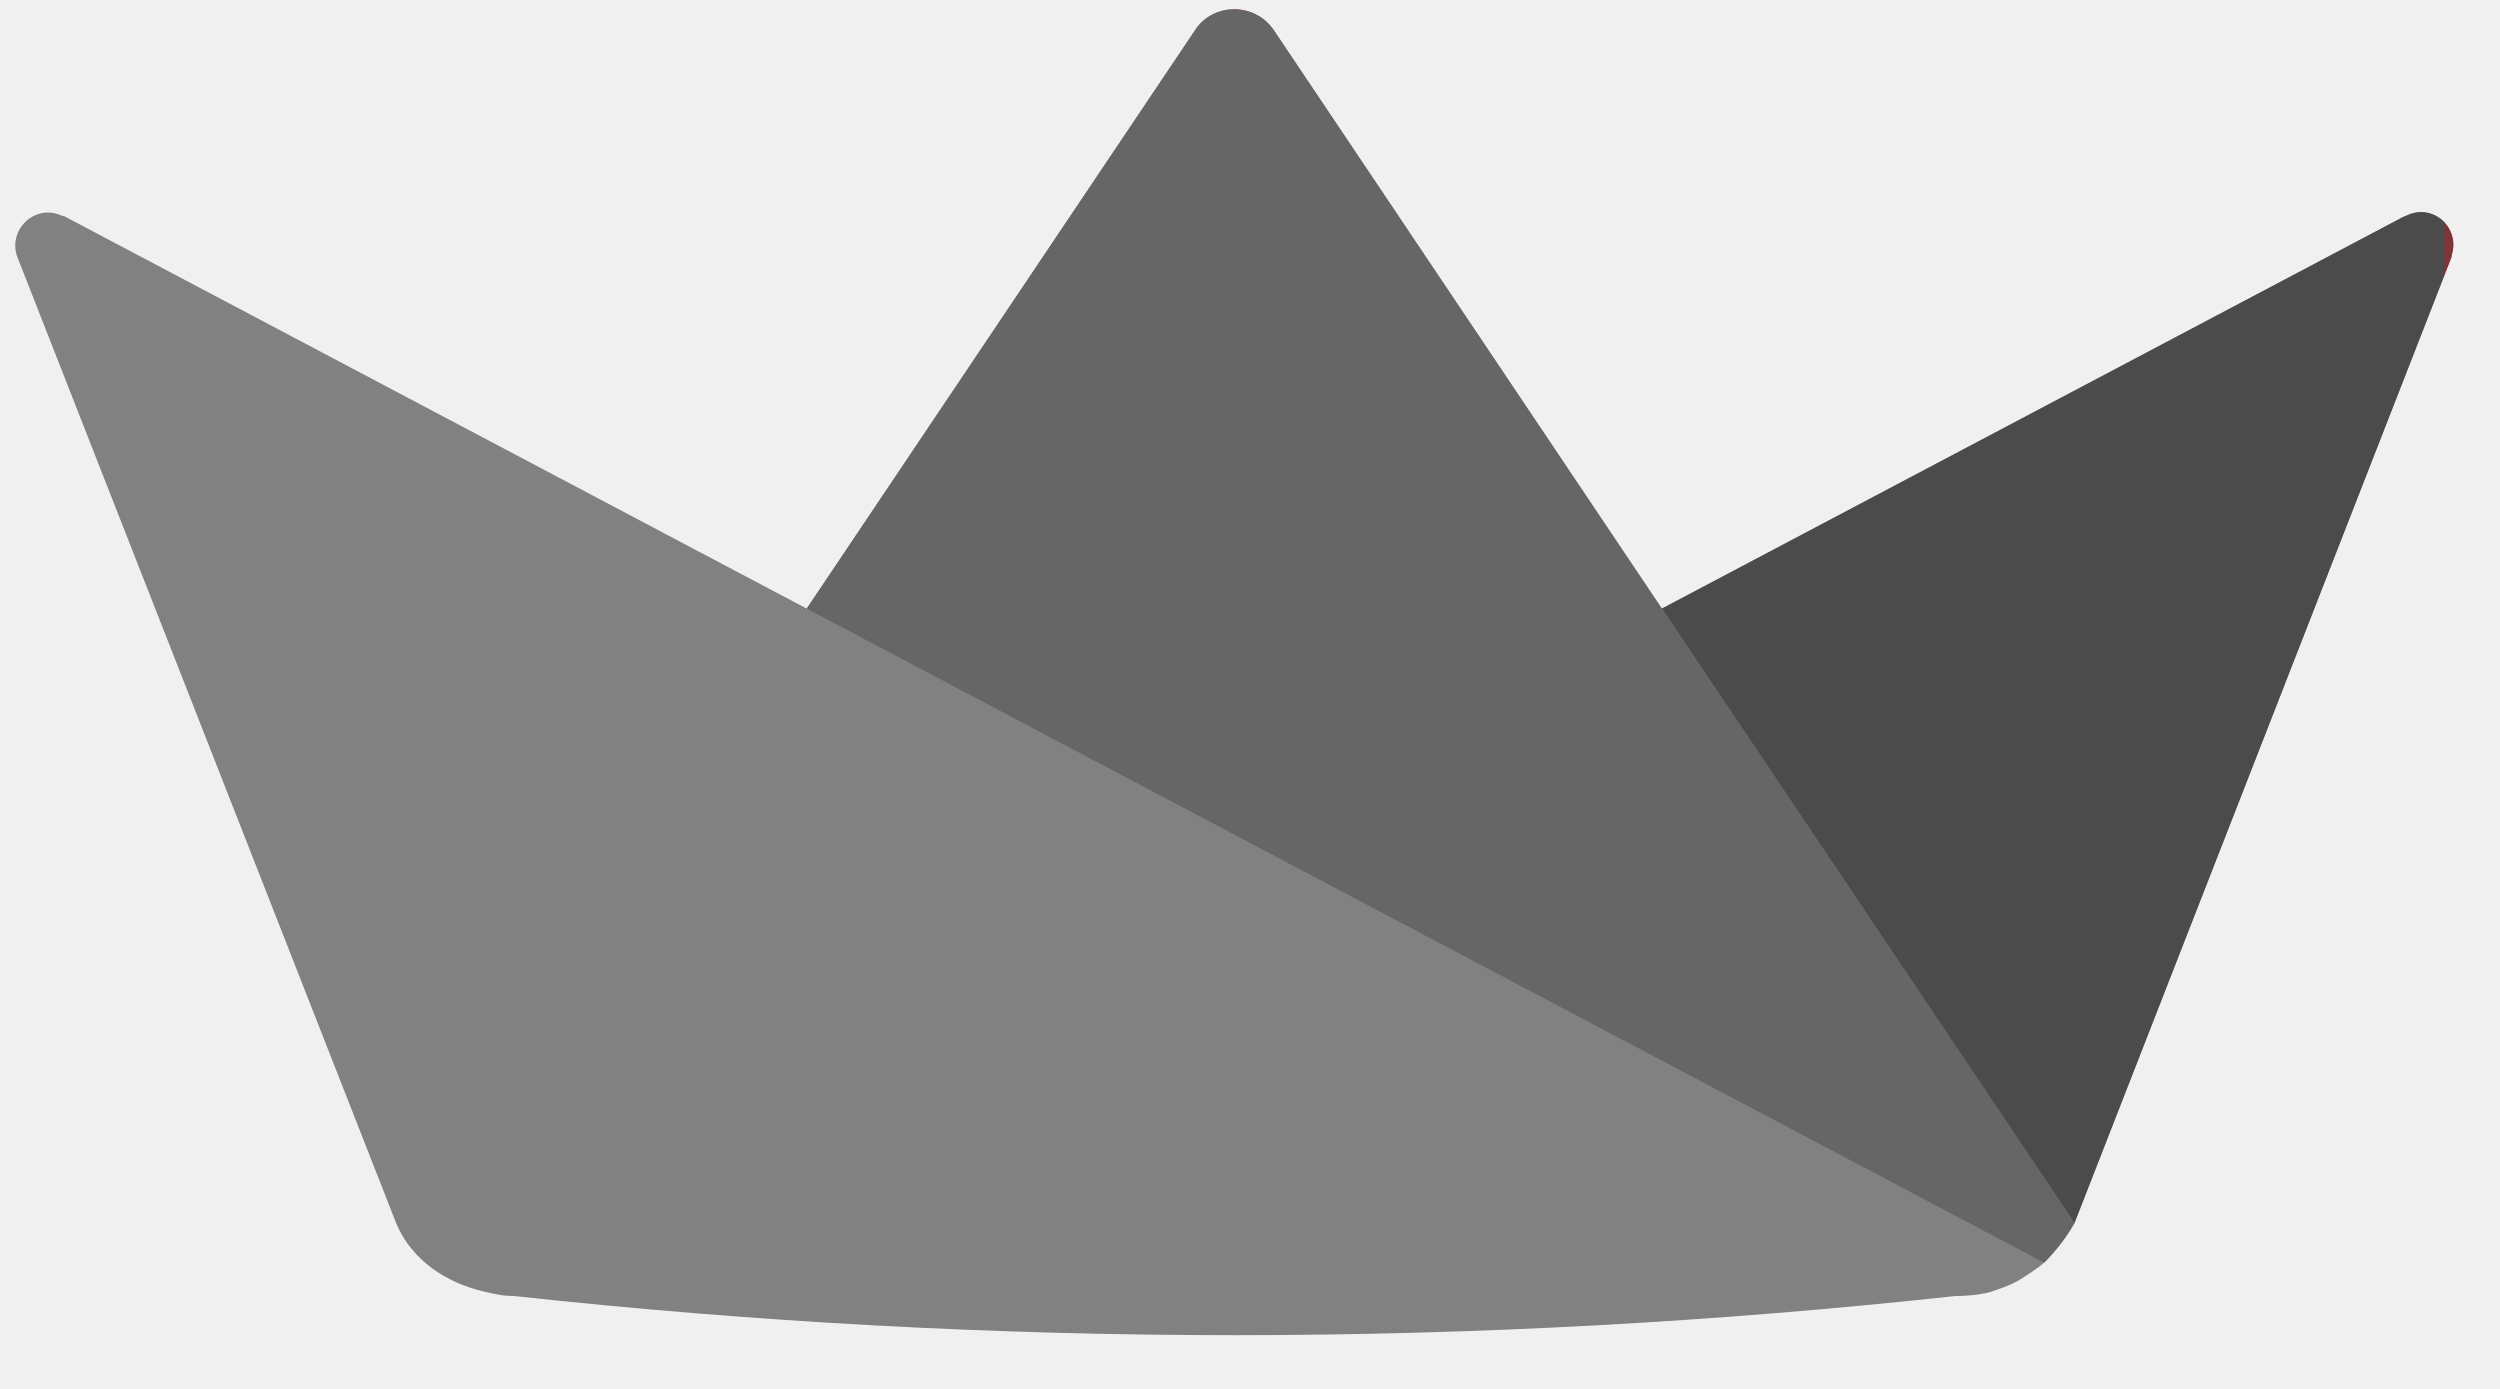
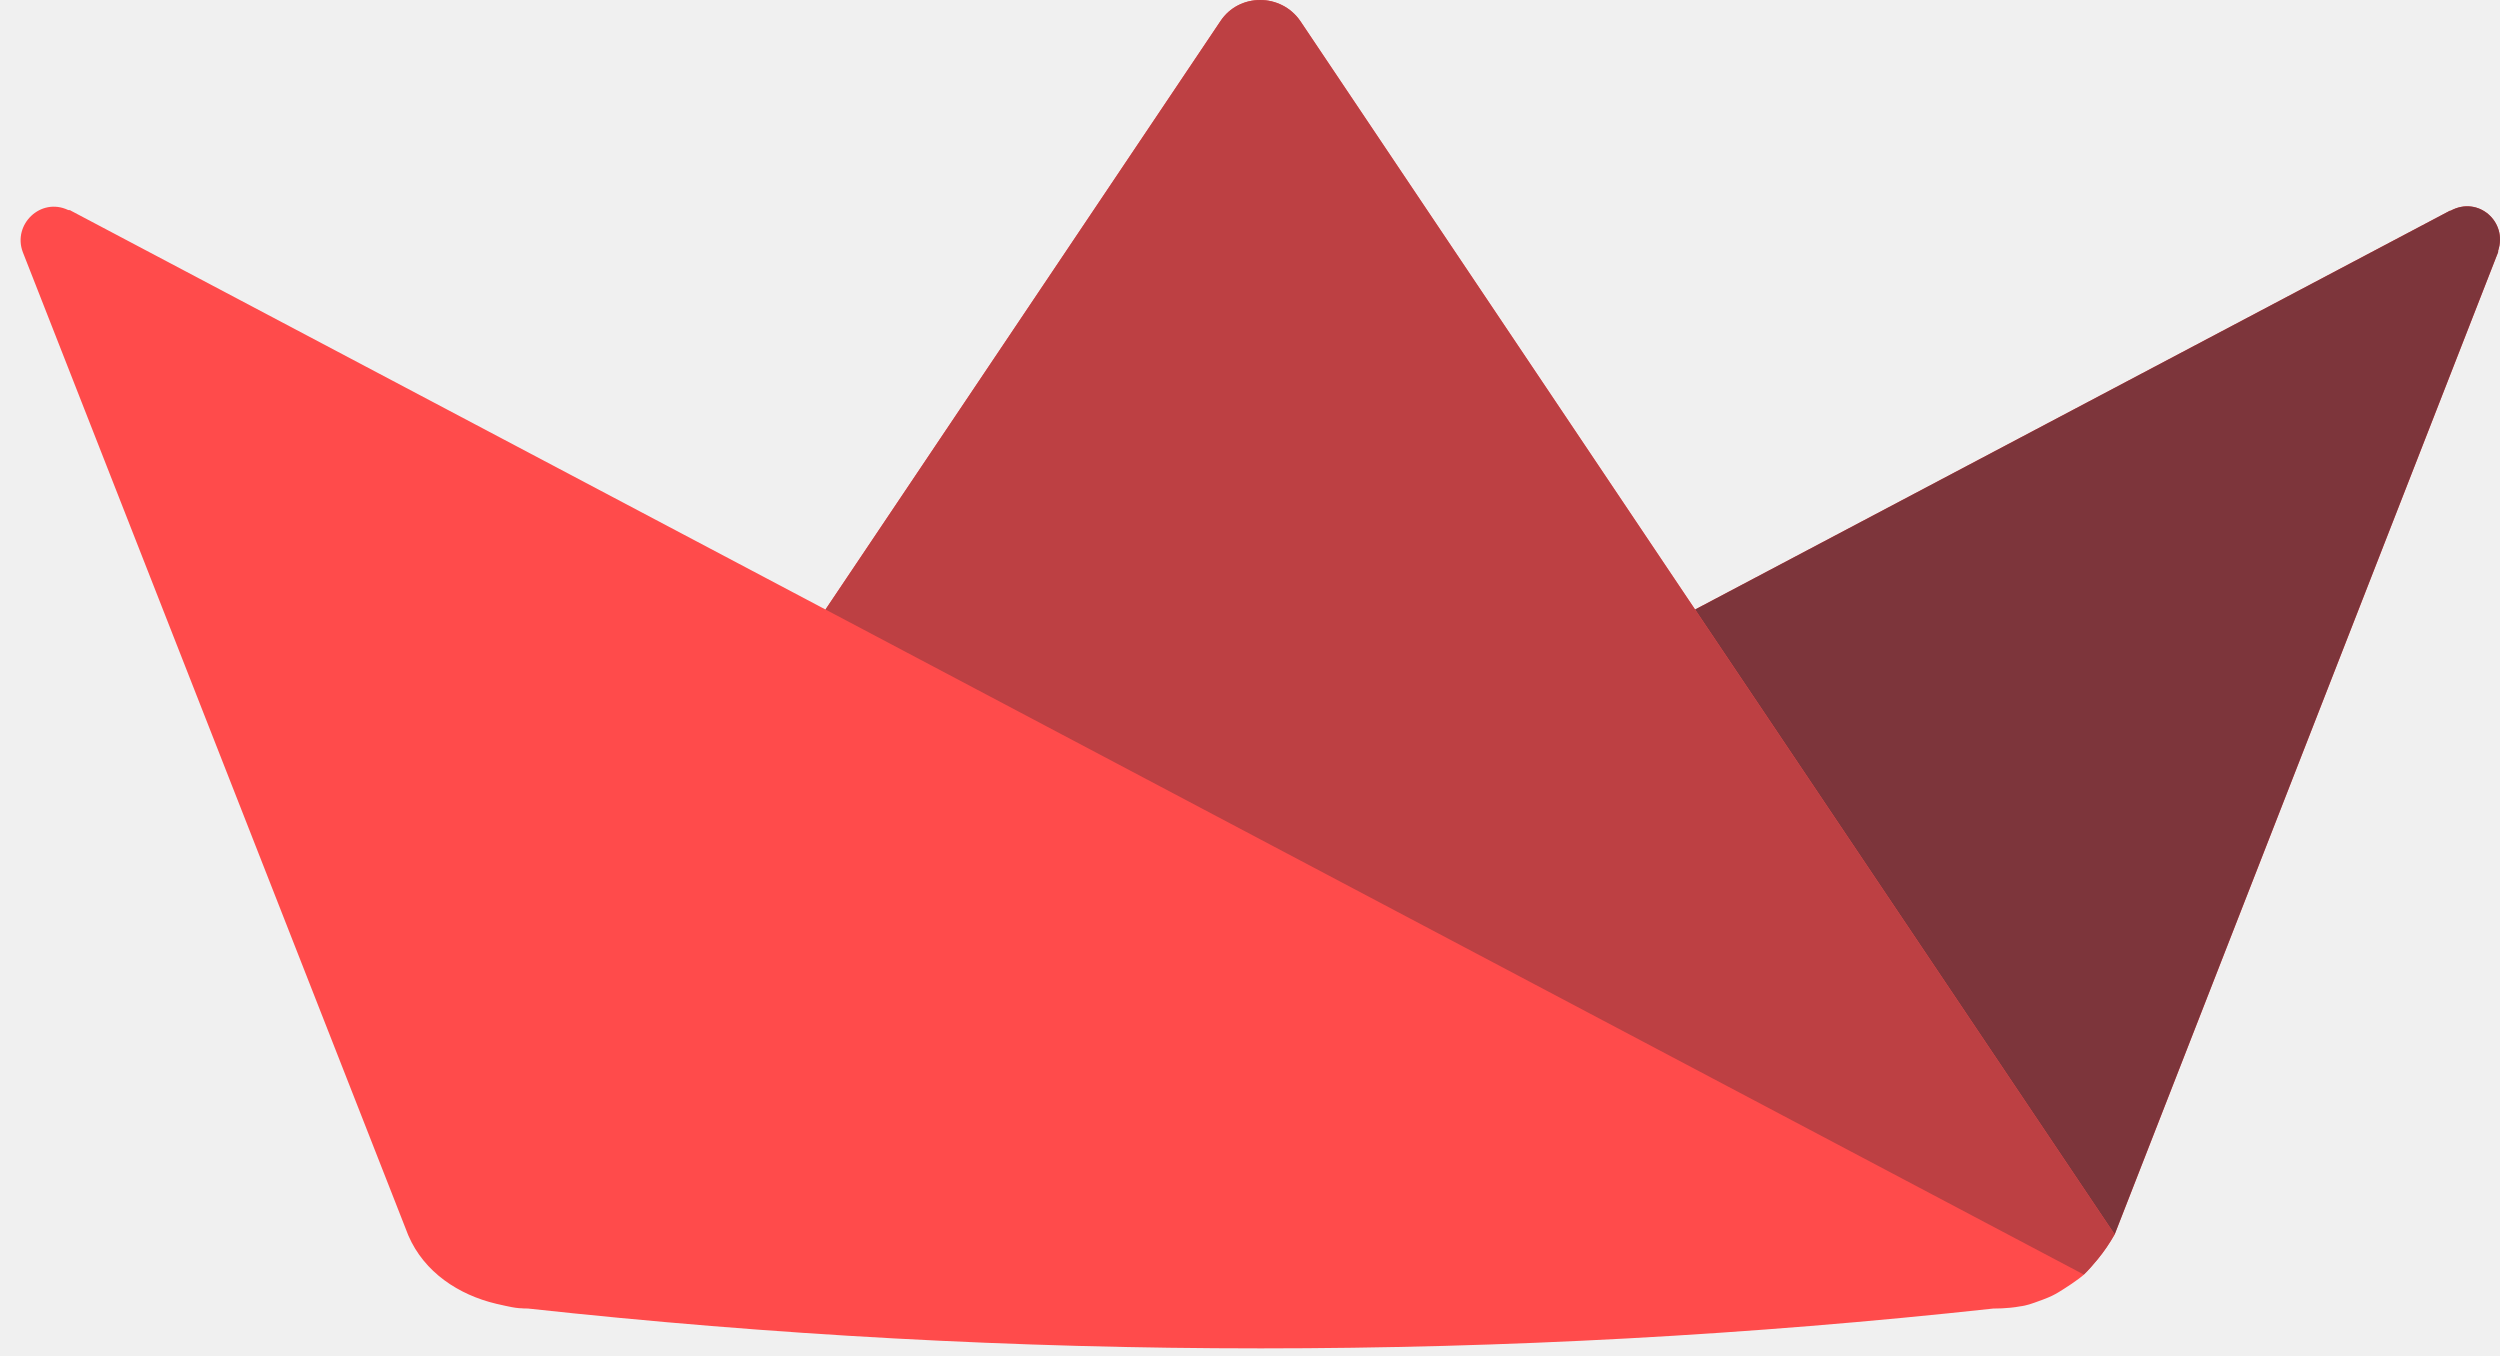
- <svg xmlns="http://www.w3.org/2000/svg" width="45" height="25" viewBox="0 0 45 25" fill="none">
-   <g id="streamlit logo" clip-path="url(#clip0_263_5950)">
+ <svg xmlns="http://www.w3.org/2000/svg" width="118" height="64" viewBox="0 0 118 64" fill="none">
+   <g id="streamlit logo" clip-path="url(#clip0_139_13284)">
    <g id="Group">
-       <path id="Vector" d="M21.513 0.541C21.842 0.042 22.585 0.042 22.927 0.541L29.913 10.955L37.34 22.016C37.252 22.172 37.151 22.32 37.037 22.458C36.96 22.551 36.886 22.638 36.795 22.728C36.775 22.747 36.755 22.762 36.731 22.78L36.706 22.8C36.621 22.863 36.535 22.922 36.446 22.978C36.374 23.023 36.314 23.062 36.228 23.104C36.143 23.145 36.005 23.195 35.922 23.223C35.84 23.252 35.812 23.262 35.751 23.275C35.721 23.281 35.69 23.287 35.66 23.291C35.639 23.294 35.618 23.298 35.597 23.301C35.594 23.302 35.589 23.302 35.585 23.303L35.493 23.314C35.395 23.324 35.294 23.329 35.19 23.329C26.572 24.268 17.878 24.268 9.26 23.329C9.25 23.329 9.24 23.329 9.231 23.327L9.201 23.327L9.188 23.326H9.175C9.165 23.325 9.155 23.325 9.145 23.324H9.136C9.122 23.323 9.11 23.323 9.097 23.321C9.016 23.315 8.922 23.295 8.855 23.28C8.788 23.267 8.748 23.256 8.692 23.243C8.029 23.086 7.419 22.686 7.14 22.039C7.133 22.022 7.127 22.005 7.119 21.988L7.118 21.984L0.313 4.628C0.13 4.141 0.63 3.653 1.118 3.885C1.13 3.885 1.154 3.885 1.167 3.897L14.521 10.955L21.513 0.541ZM43.285 3.897C43.774 3.629 44.298 4.092 44.127 4.604V4.629L37.34 22.016L29.913 10.955L43.273 3.897H43.285Z" fill="#FF4B4B" />
-       <path id="Vector_2" d="M43.285 3.897H43.273L29.913 10.955L37.34 22.016L44.127 4.628V4.604C44.298 4.092 43.774 3.629 43.285 3.897Z" fill="#7D353B" />
-       <path id="Vector_3" d="M22.927 0.541C22.585 0.042 21.842 0.042 21.513 0.541L14.521 10.955L22.215 15.022L36.795 22.728C36.886 22.638 36.96 22.551 37.037 22.458C37.151 22.32 37.252 22.172 37.34 22.016L29.913 10.955L22.927 0.541Z" fill="#BD4043" />
-     </g>
-     <g id="Rectangle 249" style="mix-blend-mode:saturation">
-       <rect y="-0.333" width="44" height="26" fill="white" />
+       <path id="Vector" d="M57.606 0.997C58.484 -0.332 60.467 -0.332 61.377 0.997L80.008 28.769L99.812 58.263C99.578 58.679 99.308 59.074 99.005 59.443C98.799 59.69 98.603 59.922 98.359 60.161C98.305 60.213 98.253 60.253 98.189 60.301L98.121 60.354C97.896 60.521 97.665 60.679 97.428 60.828C97.237 60.948 97.078 61.054 96.848 61.165C96.619 61.275 96.253 61.408 96.033 61.484C95.812 61.56 95.738 61.585 95.576 61.621C95.494 61.638 95.413 61.654 95.332 61.663C95.276 61.673 95.221 61.683 95.166 61.69C95.156 61.693 95.143 61.693 95.133 61.696L94.886 61.725C94.626 61.751 94.356 61.764 94.08 61.764C71.099 64.27 47.914 64.27 24.932 61.764C24.906 61.764 24.881 61.764 24.854 61.761L24.776 61.761L24.741 61.758H24.705C24.679 61.755 24.653 61.755 24.627 61.751H24.601C24.565 61.748 24.532 61.748 24.497 61.745C24.282 61.728 24.032 61.674 23.853 61.635C23.674 61.599 23.567 61.569 23.418 61.537C21.649 61.117 20.024 60.051 19.279 58.325C19.26 58.279 19.243 58.234 19.224 58.188L19.221 58.179L1.075 11.897C0.587 10.597 1.92 9.296 3.22 9.914C3.253 9.914 3.318 9.914 3.35 9.947L38.963 28.769L57.606 0.997ZM115.666 9.947C116.97 9.232 118.368 10.467 117.912 11.832V11.897L99.812 58.264L80.008 28.769L115.634 9.947H115.666Z" fill="#FF4B4B" />
+       <path id="Vector_2" d="M115.666 9.947H115.634L80.008 28.769L99.812 58.264L117.912 11.897V11.832C118.367 10.467 116.97 9.232 115.666 9.947Z" fill="#7D353B" />
+       <path id="Vector_3" d="M61.377 0.997C60.467 -0.332 58.484 -0.332 57.606 0.997L38.963 28.769L59.479 39.614L98.358 60.161C98.603 59.922 98.798 59.69 99.005 59.443C99.308 59.074 99.578 58.679 99.811 58.263L80.007 28.769L61.377 0.997Z" fill="#BD4043" />
    </g>
  </g>
  <defs>
-     <clipPath id="clip0_263_5950">
-       <rect width="43.886" height="24" fill="white" transform="translate(0.274658 0.166992)" />
+     <clipPath id="clip0_139_13284">
+       <rect width="117.029" height="64" fill="white" transform="translate(0.97168)" />
    </clipPath>
  </defs>
</svg>
